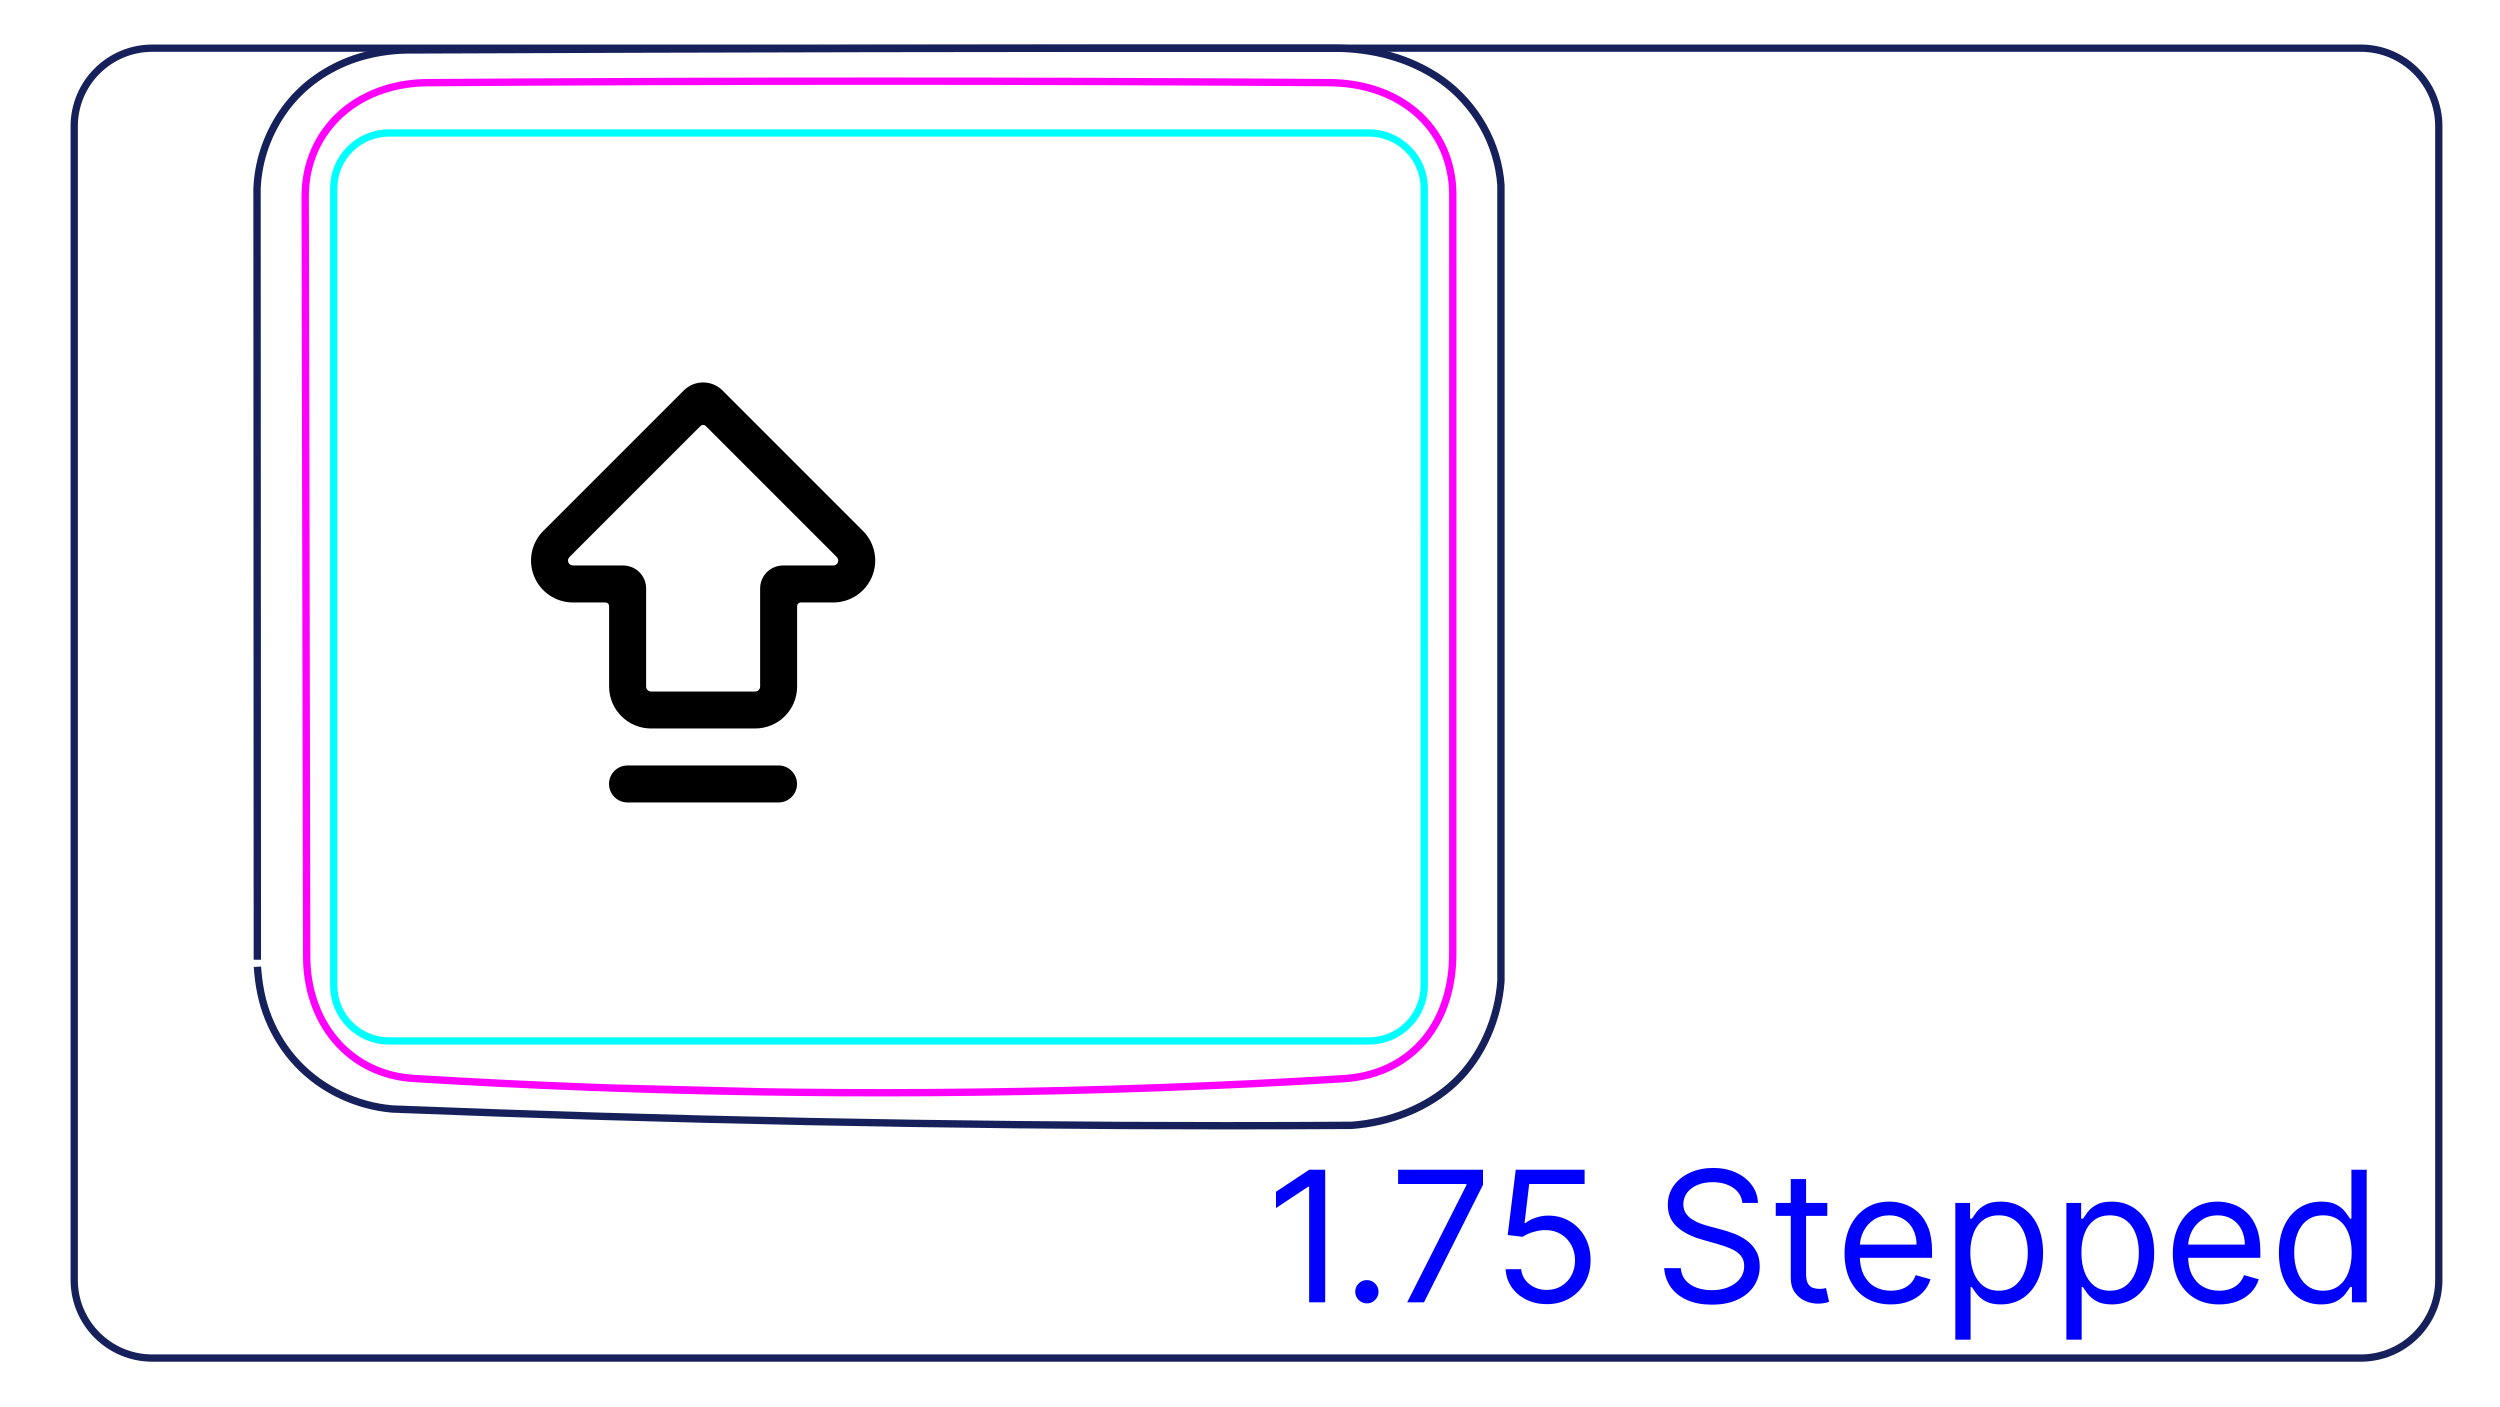
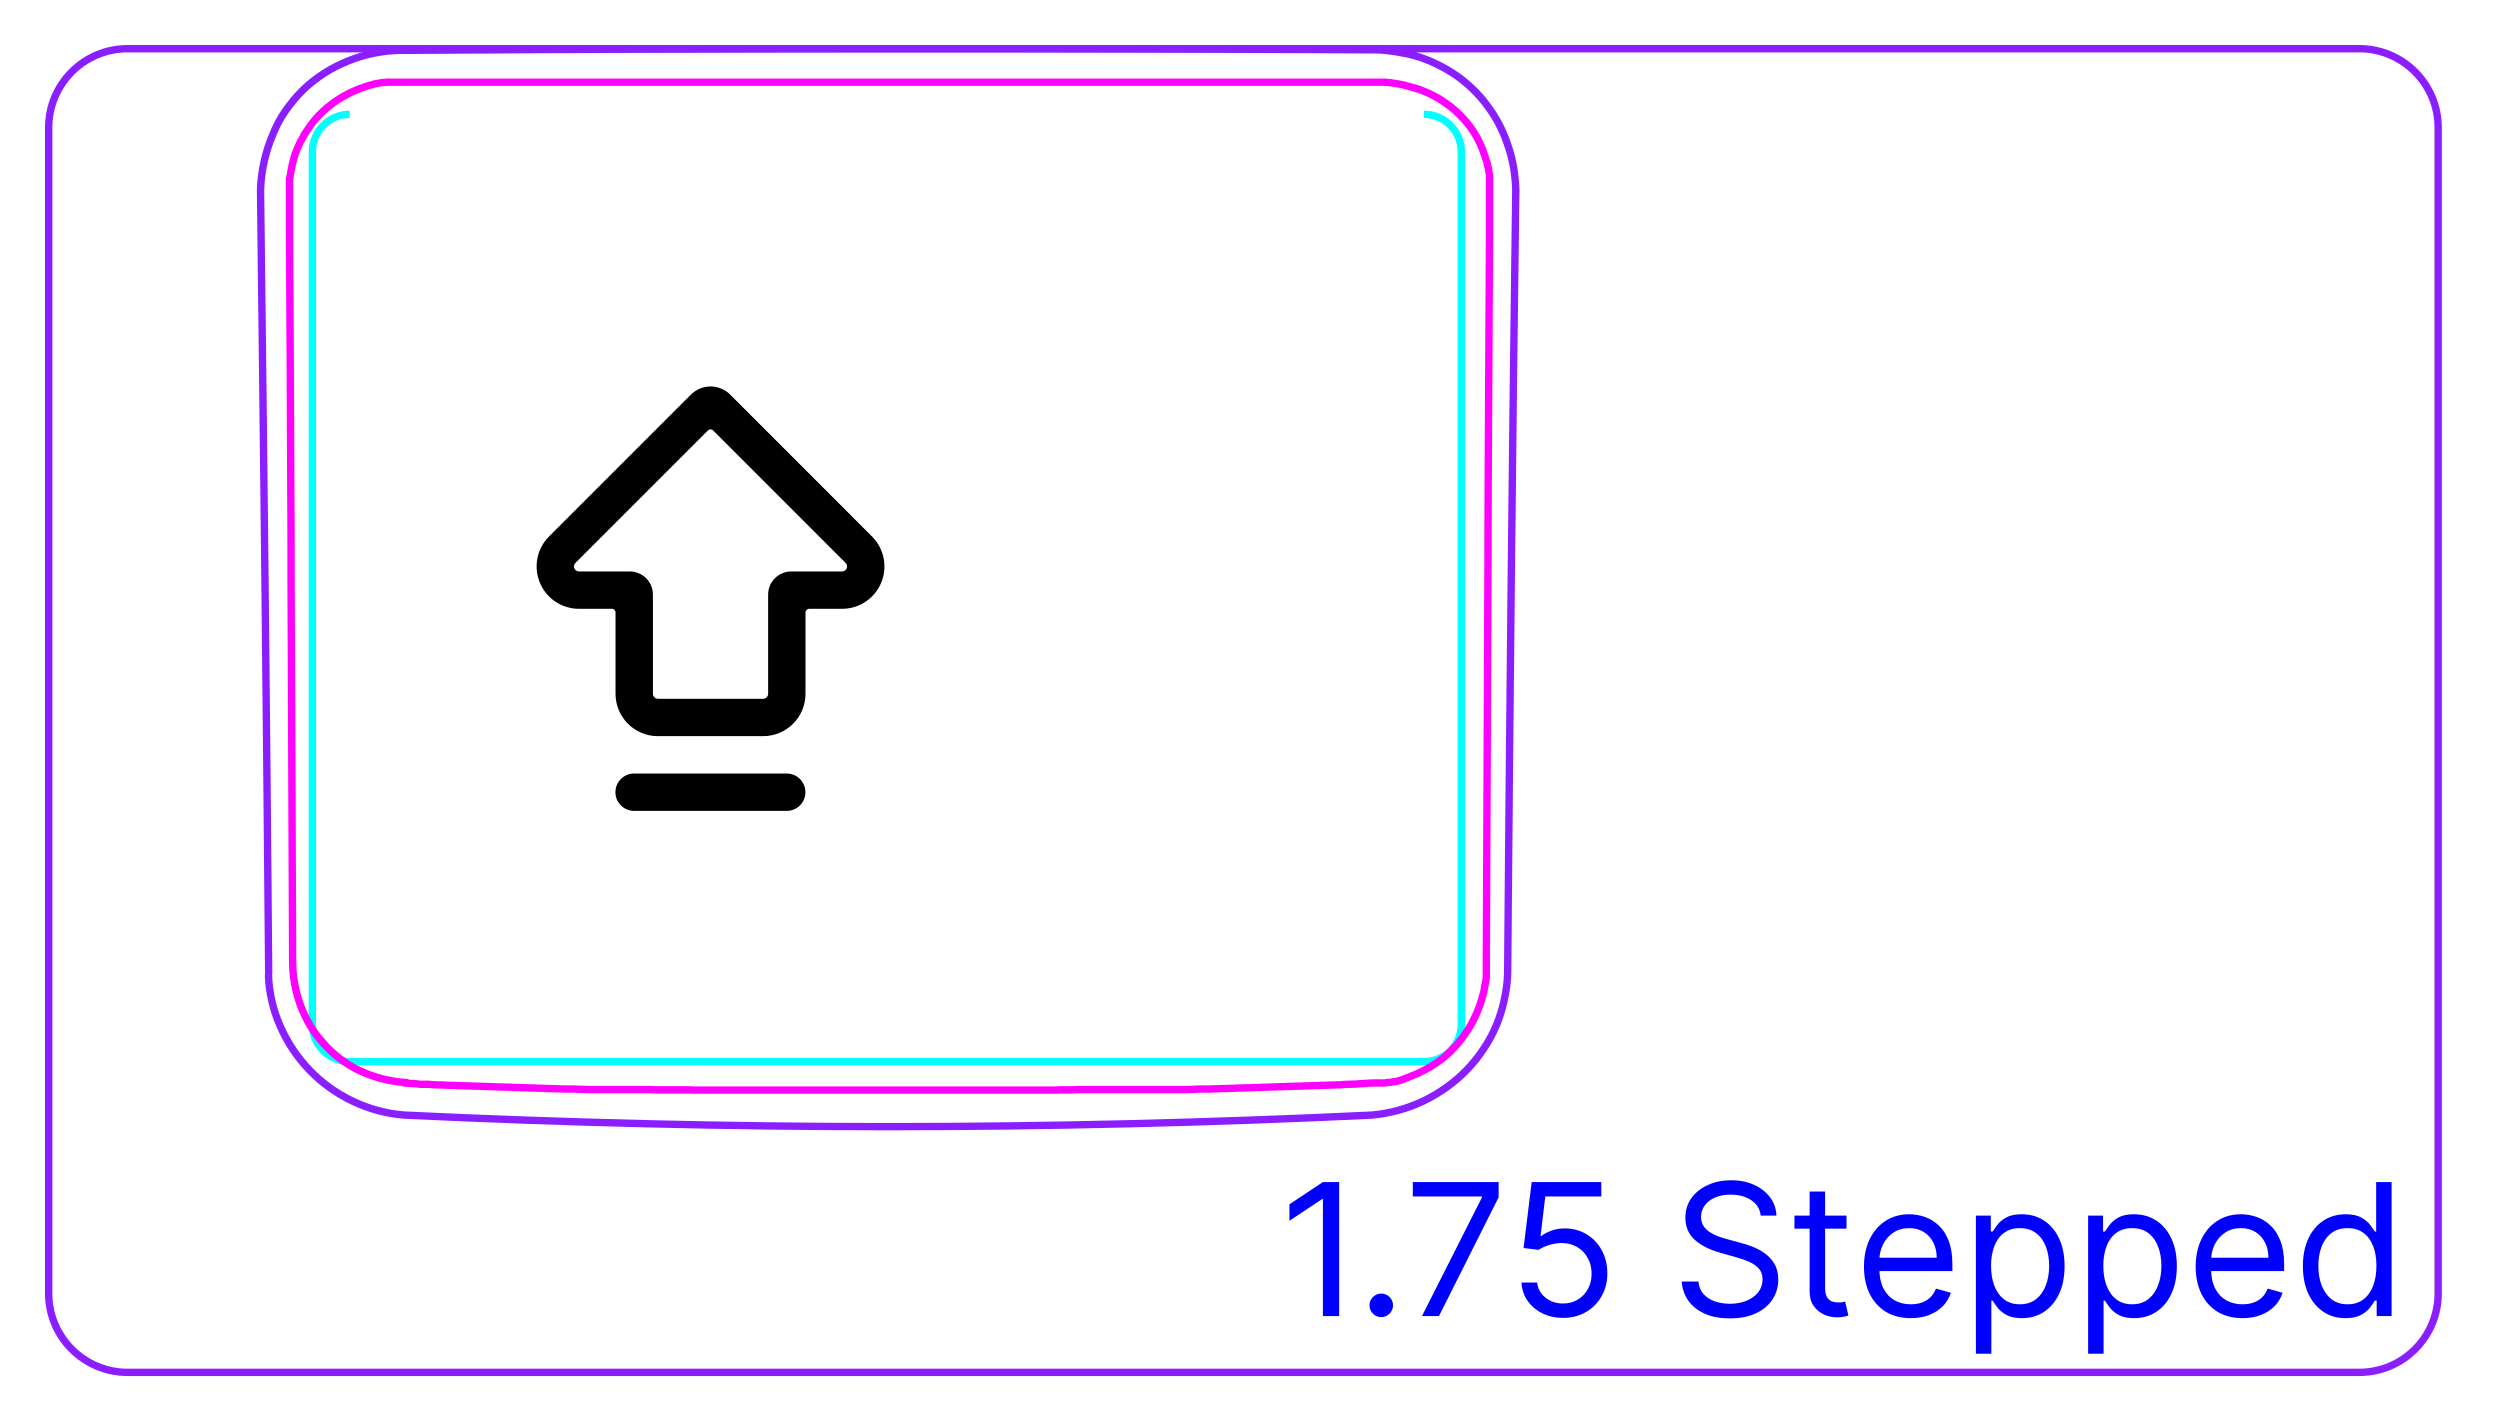
- <svg xmlns="http://www.w3.org/2000/svg" width="96" height="54" viewBox="0 0 96 54" fill="none">
-   <rect x="2.85" y="1.85" width="90.8" height="50.3" rx="3" stroke="#16215B" stroke-width="0.28" />
-   <path d="M9.885 37.123C9.896 37.293 9.913 37.462 9.934 37.63C9.956 37.799 9.984 37.966 10.018 38.132C10.052 38.299 10.093 38.465 10.143 38.628C10.192 38.792 10.25 38.953 10.314 39.113C10.379 39.271 10.451 39.428 10.528 39.579C10.607 39.732 10.693 39.881 10.785 40.027C10.97 40.318 11.182 40.592 11.419 40.843C11.655 41.094 11.918 41.322 12.197 41.524C12.477 41.725 12.774 41.9 13.086 42.048C13.704 42.341 14.379 42.526 15.057 42.585C25.724 43.013 36.397 43.228 47.071 43.228C48.684 43.228 50.297 43.223 51.908 43.213C52.272 43.185 52.635 43.13 52.988 43.049C53.345 42.967 53.694 42.858 54.035 42.719C54.714 42.444 55.355 42.05 55.884 41.544C56.149 41.291 56.385 41.008 56.592 40.707C56.798 40.406 56.974 40.085 57.12 39.751C57.266 39.42 57.382 39.076 57.469 38.723C57.555 38.374 57.612 38.018 57.636 37.66L57.636 7.115C57.609 6.717 57.535 6.321 57.419 5.94C57.303 5.557 57.145 5.19 56.946 4.841C56.555 4.151 56.01 3.537 55.368 3.079C55.064 2.862 54.738 2.674 54.398 2.516C54.068 2.362 53.727 2.237 53.376 2.139C52.702 1.949 51.999 1.858 51.301 1.852C39.406 1.845 27.513 1.867 15.62 1.918C15.28 1.923 14.941 1.955 14.605 2.01C14.27 2.067 13.939 2.148 13.618 2.256C13.101 2.433 12.604 2.684 12.157 3C11.931 3.159 11.718 3.334 11.521 3.526C11.323 3.719 11.14 3.928 10.974 4.149C10.808 4.372 10.659 4.606 10.528 4.851C10.397 5.096 10.284 5.35 10.189 5.612C10.001 6.138 9.891 6.696 9.87 7.251L9.882 36.853" stroke="#16215B" stroke-width="0.283" stroke-miterlimit="10" />
-   <path d="M52.565 39.973H14.94C13.766 39.973 12.815 39.021 12.815 37.847V7.233C12.814 6.058 13.766 5.106 14.94 5.106H18.484H49.022H52.565C53.739 5.106 54.691 6.058 54.691 7.232L54.69 37.847C54.69 39.021 53.739 39.973 52.565 39.973Z" stroke="#00FFFF" stroke-width="0.28" stroke-miterlimit="10" />
-   <path d="M23.396 41.777C32.785 42.11 42.217 41.992 51.559 41.424C51.858 41.407 52.154 41.365 52.444 41.297C52.517 41.279 52.59 41.26 52.661 41.239C52.733 41.219 52.803 41.197 52.873 41.173C53.014 41.125 53.153 41.07 53.288 41.008C53.422 40.946 53.554 40.876 53.684 40.799C53.748 40.76 53.812 40.72 53.873 40.678C53.935 40.636 53.996 40.593 54.054 40.548C54.291 40.368 54.505 40.163 54.699 39.933C54.746 39.876 54.792 39.817 54.837 39.756C54.883 39.696 54.925 39.635 54.968 39.573C55.05 39.449 55.126 39.321 55.196 39.189C55.266 39.058 55.328 38.923 55.385 38.784C55.413 38.716 55.441 38.645 55.465 38.574C55.49 38.504 55.514 38.432 55.536 38.361C55.623 38.076 55.685 37.787 55.727 37.494C55.767 37.201 55.786 36.906 55.786 36.607V33.786V22.499C55.786 17.494 55.786 12.489 55.787 7.483C55.787 7.331 55.779 7.179 55.765 7.028C55.757 6.952 55.748 6.877 55.736 6.802C55.725 6.727 55.712 6.652 55.696 6.578C55.636 6.282 55.546 5.997 55.424 5.723C55.392 5.654 55.36 5.587 55.326 5.519C55.292 5.452 55.255 5.386 55.217 5.321C55.141 5.191 55.058 5.067 54.969 4.948C54.79 4.711 54.586 4.495 54.356 4.299C54.299 4.251 54.24 4.203 54.181 4.158C54.121 4.112 54.06 4.069 53.999 4.027C53.875 3.943 53.748 3.865 53.617 3.795C53.486 3.723 53.351 3.659 53.214 3.6C53.144 3.571 53.074 3.543 53.004 3.517C52.933 3.49 52.862 3.466 52.791 3.443C52.506 3.351 52.216 3.285 51.922 3.241C51.627 3.197 51.328 3.174 51.026 3.173C39.533 3.098 27.916 3.098 16.426 3.174C16.123 3.176 15.824 3.2 15.529 3.248C15.381 3.272 15.235 3.302 15.088 3.338C15.016 3.357 14.943 3.376 14.871 3.398C14.799 3.419 14.728 3.442 14.657 3.466C14.374 3.563 14.103 3.685 13.844 3.833C13.779 3.87 13.714 3.909 13.652 3.95C13.588 3.99 13.526 4.032 13.465 4.076C13.344 4.163 13.228 4.256 13.116 4.354C13.006 4.452 12.9 4.557 12.8 4.667C12.749 4.722 12.7 4.779 12.653 4.838C12.606 4.896 12.56 4.955 12.516 5.016C12.34 5.257 12.194 5.515 12.074 5.789C12.044 5.858 12.016 5.927 11.99 5.998C11.964 6.068 11.94 6.14 11.917 6.212C11.872 6.356 11.835 6.501 11.806 6.647C11.747 6.94 11.719 7.238 11.72 7.542C11.741 17.272 11.76 27.003 11.777 36.733C11.777 37.022 11.798 37.308 11.842 37.59C11.886 37.873 11.952 38.153 12.043 38.428C12.088 38.566 12.139 38.702 12.197 38.835C12.226 38.901 12.256 38.967 12.288 39.032C12.32 39.097 12.353 39.162 12.388 39.226C12.528 39.48 12.69 39.717 12.876 39.937C12.968 40.046 13.067 40.152 13.172 40.253C13.224 40.303 13.278 40.352 13.332 40.399C13.386 40.446 13.442 40.492 13.499 40.536C13.725 40.712 13.967 40.862 14.226 40.988C14.292 41.019 14.357 41.049 14.423 41.077C14.491 41.105 14.557 41.131 14.626 41.156C14.76 41.205 14.897 41.247 15.036 41.282C15.312 41.352 15.594 41.396 15.883 41.413C20.428 41.692 24.996 41.865 29.574 41.932L23.396 41.777Z" stroke="#FF00FF" stroke-width="0.283" stroke-miterlimit="10" stroke-linecap="round" stroke-linejoin="round" />
+ <svg xmlns="http://www.w3.org/2000/svg" width="95" height="54" viewBox="0 0 95 54" fill="none">
+   <rect x="1.85" y="1.85" width="90.8" height="50.3" rx="3" stroke="#8B1EFF" stroke-width="0.28" />
+   <path d="M10.2 37.033C10.22 37.693 10.37 38.363 10.64 38.973C10.91 39.603 11.29 40.173 11.76 40.663C12.23 41.153 12.8 41.563 13.42 41.853C14.03 42.143 14.7 42.323 15.37 42.373C21.49 42.663 27.62 42.813 33.75 42.813C39.88 42.813 46.01 42.663 52.13 42.373C52.8 42.313 53.47 42.133 54.08 41.843C54.39 41.693 54.68 41.523 54.96 41.323C55.24 41.123 55.5 40.903 55.74 40.653C55.98 40.403 56.19 40.143 56.38 39.853C56.57 39.573 56.73 39.273 56.86 38.963C56.99 38.653 57.09 38.333 57.16 38.003C57.23 37.683 57.28 37.353 57.29 37.013C57.37 27.073 57.47 17.133 57.6 7.203C57.58 6.663 57.5 6.123 57.33 5.613C57.17 5.103 56.94 4.613 56.63 4.173C56.33 3.733 55.96 3.343 55.55 3.023C55.13 2.703 54.67 2.443 54.17 2.253C53.94 2.163 53.7 2.093 53.46 2.043C53.22 1.993 52.97 1.953 52.72 1.923C52.55 1.903 52.39 1.893 52.22 1.893C39.9 1.833 27.58 1.833 15.27 1.913C14.58 1.913 13.88 2.053 13.24 2.313C12.92 2.443 12.61 2.593 12.32 2.783C12.03 2.973 11.75 3.183 11.51 3.423C11.26 3.663 11.04 3.943 10.84 4.223C10.64 4.513 10.48 4.823 10.35 5.153C10.08 5.803 9.92 6.513 9.9 7.223C10.02 17.163 10.13 27.103 10.21 37.033" stroke="#8B1EFF" stroke-width="0.28" stroke-miterlimit="10" />
+   <path d="M13.29 4.343C12.51 4.343 11.87 4.983 11.87 5.763V38.923C11.87 39.703 12.5 40.343 13.29 40.343H54.11C54.89 40.343 55.53 39.713 55.53 38.923V5.763C55.53 4.983 54.89 4.343 54.11 4.343" stroke="#00FFFF" stroke-width="0.28" stroke-miterlimit="10" />
+   <path d="M15.45 41.133C15.26 41.133 15.08 41.103 14.9 41.073C14.42 40.993 13.95 40.833 13.52 40.613C13.09 40.383 12.69 40.083 12.36 39.723C12.22 39.573 12.09 39.413 11.97 39.253C11.68 38.843 11.46 38.383 11.32 37.903C11.19 37.463 11.12 37.003 11.12 36.543C11.1 31.683 11.08 26.833 11.06 21.973C11.06 20.803 11.06 19.643 11.05 18.473C11.04 15.283 11.02 12.093 11 8.903C11 8.403 11 7.893 11 7.393C11 7.353 11 7.313 11 7.273C11 7.233 11 7.193 11 7.153C11 7.113 11 7.073 11 7.033C11 6.993 11 6.953 11 6.913V6.793C11 6.793 11.02 6.713 11.03 6.673C11.03 6.633 11.04 6.593 11.05 6.563C11.05 6.523 11.06 6.483 11.07 6.453C11.07 6.413 11.08 6.373 11.09 6.343C11.09 6.303 11.11 6.263 11.11 6.233C11.12 6.193 11.13 6.163 11.14 6.123C11.14 6.083 11.16 6.053 11.17 6.013C11.18 5.973 11.19 5.943 11.2 5.903C11.21 5.863 11.22 5.833 11.24 5.793C11.25 5.753 11.27 5.723 11.28 5.683C11.31 5.613 11.34 5.553 11.37 5.483C11.4 5.413 11.43 5.353 11.47 5.293C11.5 5.233 11.54 5.163 11.57 5.103C11.61 5.043 11.65 4.983 11.69 4.923C11.77 4.803 11.86 4.683 11.95 4.573C12.04 4.463 12.14 4.363 12.24 4.263C12.34 4.163 12.45 4.073 12.57 3.983C12.68 3.893 12.8 3.813 12.93 3.733C12.99 3.693 13.05 3.663 13.12 3.623C13.18 3.593 13.25 3.553 13.31 3.523C13.37 3.493 13.44 3.463 13.51 3.433C13.58 3.403 13.64 3.383 13.71 3.353C13.73 3.353 13.75 3.343 13.77 3.333C13.79 3.333 13.81 3.323 13.83 3.313C13.85 3.313 13.87 3.303 13.88 3.293L13.94 3.273C13.94 3.273 13.98 3.263 14 3.253C14.02 3.253 14.04 3.243 14.06 3.233C14.08 3.233 14.1 3.233 14.12 3.223C14.14 3.223 14.16 3.213 14.18 3.203C14.2 3.203 14.22 3.193 14.24 3.183C14.26 3.183 14.28 3.183 14.3 3.173C14.32 3.173 14.34 3.173 14.36 3.163C14.38 3.163 14.4 3.163 14.42 3.153C14.44 3.153 14.46 3.153 14.48 3.143C14.5 3.143 14.52 3.143 14.54 3.133C14.56 3.133 14.58 3.133 14.6 3.133C14.62 3.133 14.64 3.133 14.66 3.123C14.68 3.123 14.7 3.123 14.72 3.123C14.74 3.123 14.76 3.123 14.78 3.123C14.8 3.123 14.82 3.123 14.84 3.123C14.86 3.123 14.88 3.123 14.9 3.123C14.92 3.123 14.94 3.123 14.96 3.123C14.98 3.123 15 3.123 15.02 3.123C15.04 3.123 15.06 3.123 15.08 3.123C15.1 3.123 15.12 3.123 15.14 3.123C15.16 3.123 15.18 3.123 15.2 3.123C15.22 3.123 15.24 3.123 15.26 3.123C15.28 3.123 15.3 3.123 15.32 3.123C15.34 3.123 15.36 3.123 15.38 3.123C15.4 3.123 15.42 3.123 15.44 3.123C15.54 3.123 15.64 3.123 15.75 3.123C15.85 3.123 15.95 3.123 16.05 3.123C16.15 3.123 16.25 3.123 16.36 3.123C16.46 3.123 16.56 3.123 16.67 3.123C16.77 3.123 16.87 3.123 16.98 3.123C17.08 3.123 17.18 3.123 17.29 3.123C17.39 3.123 17.49 3.123 17.6 3.123C17.7 3.123 17.8 3.123 17.91 3.123C18.01 3.123 18.11 3.123 18.22 3.123C18.32 3.123 18.42 3.123 18.53 3.123C18.63 3.123 18.73 3.123 18.84 3.123C18.94 3.123 19.04 3.123 19.15 3.123C19.25 3.123 19.35 3.123 19.45 3.123C19.55 3.123 19.66 3.123 19.76 3.123C19.86 3.123 19.96 3.123 20.07 3.123C20.17 3.123 20.27 3.123 20.38 3.123C20.48 3.123 20.58 3.123 20.69 3.123C20.79 3.123 20.89 3.123 21 3.123C21.1 3.123 21.2 3.123 21.31 3.123C21.41 3.123 21.51 3.123 21.62 3.123C21.72 3.123 21.83 3.123 21.93 3.123H22.24C22.34 3.123 22.44 3.123 22.55 3.123C22.65 3.123 22.75 3.123 22.86 3.123C22.96 3.123 23.07 3.123 23.17 3.123C23.27 3.123 23.37 3.123 23.48 3.123C23.59 3.123 23.68 3.123 23.79 3.123C23.89 3.123 23.99 3.123 24.1 3.123H24.41C24.51 3.123 24.61 3.123 24.72 3.123C24.83 3.123 24.93 3.123 25.03 3.123C25.13 3.123 25.23 3.123 25.34 3.123C25.45 3.123 25.55 3.123 25.65 3.123C25.75 3.123 25.86 3.123 25.96 3.123C26.06 3.123 26.16 3.123 26.27 3.123C26.38 3.123 26.47 3.123 26.58 3.123C26.68 3.123 26.78 3.123 26.89 3.123H27.2C27.3 3.123 27.4 3.123 27.51 3.123C27.62 3.123 27.72 3.123 27.82 3.123H28.13C28.23 3.123 28.34 3.123 28.44 3.123C28.54 3.123 28.64 3.123 28.75 3.123H29.06C29.16 3.123 29.27 3.123 29.37 3.123H29.68C29.78 3.123 29.88 3.123 29.99 3.123H30.3C30.4 3.123 30.5 3.123 30.61 3.123H31.22C31.32 3.123 31.42 3.123 31.53 3.123H33.38C33.48 3.123 33.59 3.123 33.69 3.123H34C34.1 3.123 34.2 3.123 34.31 3.123H36.16C36.26 3.123 36.37 3.123 36.47 3.123H37.08C37.18 3.123 37.29 3.123 37.39 3.123H37.7C37.8 3.123 37.91 3.123 38.01 3.123H38.32C38.42 3.123 38.52 3.123 38.63 3.123H38.94C39.04 3.123 39.14 3.123 39.25 3.123C39.36 3.123 39.45 3.123 39.56 3.123H39.87C39.97 3.123 40.08 3.123 40.18 3.123C40.28 3.123 40.39 3.123 40.49 3.123H40.8C40.9 3.123 41 3.123 41.11 3.123C41.21 3.123 41.32 3.123 41.42 3.123C41.52 3.123 41.62 3.123 41.73 3.123C41.84 3.123 41.93 3.123 42.04 3.123C42.15 3.123 42.25 3.123 42.35 3.123C42.45 3.123 42.56 3.123 42.66 3.123C42.76 3.123 42.86 3.123 42.97 3.123C43.08 3.123 43.17 3.123 43.28 3.123C43.39 3.123 43.48 3.123 43.59 3.123C43.7 3.123 43.8 3.123 43.9 3.123C44 3.123 44.1 3.123 44.21 3.123H44.52C44.62 3.123 44.72 3.123 44.83 3.123C44.93 3.123 45.04 3.123 45.14 3.123C45.24 3.123 45.34 3.123 45.45 3.123C45.55 3.123 45.65 3.123 45.76 3.123C45.86 3.123 45.96 3.123 46.07 3.123C46.17 3.123 46.28 3.123 46.38 3.123C46.48 3.123 46.58 3.123 46.69 3.123C46.79 3.123 46.89 3.123 47 3.123C47.1 3.123 47.2 3.123 47.31 3.123C47.41 3.123 47.51 3.123 47.62 3.123C47.72 3.123 47.82 3.123 47.93 3.123C48.03 3.123 48.13 3.123 48.24 3.123C48.34 3.123 48.45 3.123 48.55 3.123C48.65 3.123 48.75 3.123 48.86 3.123C48.96 3.123 49.06 3.123 49.17 3.123C49.27 3.123 49.38 3.123 49.48 3.123C49.58 3.123 49.68 3.123 49.79 3.123C49.89 3.123 49.99 3.123 50.09 3.123C50.19 3.123 50.29 3.123 50.4 3.123C50.5 3.123 50.6 3.123 50.71 3.123C50.81 3.123 50.91 3.123 51.01 3.123C51.11 3.123 51.21 3.123 51.32 3.123C51.42 3.123 51.52 3.123 51.63 3.123C51.73 3.123 51.83 3.123 51.93 3.123C52.03 3.123 52.13 3.123 52.24 3.123C52.28 3.123 52.32 3.123 52.36 3.123C52.4 3.123 52.44 3.123 52.48 3.123C52.52 3.123 52.56 3.123 52.6 3.123C52.64 3.123 52.68 3.123 52.72 3.133C52.76 3.133 52.8 3.133 52.84 3.143L52.96 3.163C52.96 3.163 53.04 3.173 53.08 3.183C53.12 3.183 53.16 3.193 53.2 3.203C53.24 3.203 53.27 3.223 53.31 3.223C53.35 3.223 53.39 3.243 53.42 3.253C53.46 3.253 53.5 3.273 53.53 3.283C53.57 3.283 53.6 3.303 53.64 3.313C53.68 3.323 53.71 3.333 53.75 3.343C53.79 3.353 53.82 3.363 53.86 3.373C53.9 3.383 53.93 3.393 53.97 3.413C54.04 3.443 54.11 3.463 54.17 3.493C54.24 3.523 54.3 3.553 54.37 3.583C54.43 3.613 54.5 3.653 54.56 3.683C54.62 3.713 54.69 3.753 54.75 3.793C54.87 3.873 54.99 3.953 55.11 4.043C55.22 4.133 55.33 4.223 55.43 4.323C55.53 4.423 55.63 4.523 55.72 4.633C55.81 4.743 55.9 4.863 55.98 4.983C56.02 5.043 56.06 5.103 56.09 5.163C56.13 5.223 56.16 5.283 56.19 5.353C56.22 5.413 56.25 5.483 56.28 5.543C56.31 5.613 56.34 5.673 56.36 5.743C56.36 5.763 56.37 5.783 56.38 5.803C56.38 5.823 56.39 5.843 56.4 5.853L56.42 5.913C56.42 5.913 56.43 5.953 56.44 5.973C56.44 5.993 56.45 6.013 56.46 6.033C56.46 6.053 56.47 6.073 56.48 6.093C56.48 6.113 56.49 6.133 56.5 6.153C56.5 6.173 56.51 6.193 56.52 6.213V6.273C56.52 6.273 56.54 6.313 56.55 6.333C56.55 6.353 56.55 6.373 56.56 6.393C56.56 6.413 56.56 6.433 56.57 6.453C56.57 6.473 56.57 6.493 56.58 6.513V6.573C56.58 6.573 56.6 6.613 56.6 6.633C56.6 6.653 56.6 6.673 56.6 6.693C56.6 6.713 56.6 6.733 56.6 6.753C56.6 6.773 56.6 6.793 56.6 6.813C56.6 6.833 56.6 6.853 56.6 6.873C56.6 6.893 56.6 6.913 56.6 6.933C56.6 6.953 56.6 6.973 56.6 6.993C56.6 7.013 56.6 7.033 56.6 7.053C56.6 7.073 56.6 7.093 56.6 7.113C56.6 7.133 56.6 7.153 56.6 7.173V7.233C56.6 7.233 56.6 7.273 56.6 7.293C56.6 7.313 56.6 7.333 56.6 7.353C56.6 7.373 56.6 7.393 56.6 7.413V7.473V8.993C56.58 12.183 56.57 15.373 56.55 18.573C56.55 19.733 56.54 20.903 56.54 22.063C56.52 26.913 56.5 31.773 56.48 36.623C56.48 36.663 56.48 36.703 56.48 36.743C56.48 36.783 56.48 36.823 56.48 36.863C56.48 36.903 56.48 36.943 56.48 36.983C56.48 37.023 56.48 37.063 56.48 37.103C56.48 37.143 56.48 37.183 56.47 37.213C56.47 37.253 56.46 37.293 56.45 37.323C56.45 37.363 56.44 37.403 56.43 37.433L56.41 37.543C56.41 37.543 56.4 37.623 56.39 37.653C56.39 37.693 56.37 37.733 56.36 37.763C56.36 37.803 56.34 37.833 56.33 37.873C56.32 37.913 56.31 37.943 56.3 37.983C56.29 38.023 56.28 38.053 56.27 38.093C56.26 38.133 56.25 38.163 56.23 38.203C56.22 38.243 56.2 38.273 56.19 38.313C56.14 38.453 56.08 38.583 56.01 38.723C55.95 38.853 55.88 38.983 55.8 39.103C55.72 39.223 55.64 39.343 55.55 39.463C55.46 39.573 55.37 39.693 55.27 39.793C55.17 39.903 55.07 40.003 54.96 40.103C54.85 40.203 54.73 40.293 54.61 40.373C54.55 40.413 54.49 40.453 54.43 40.493C54.37 40.533 54.31 40.573 54.24 40.603C54.18 40.643 54.11 40.673 54.05 40.703C53.98 40.733 53.92 40.773 53.85 40.803C53.83 40.803 53.82 40.813 53.8 40.823C53.78 40.833 53.76 40.843 53.75 40.843C53.73 40.843 53.72 40.853 53.7 40.863C53.68 40.863 53.67 40.873 53.65 40.883L53.6 40.903C53.6 40.903 53.56 40.913 53.55 40.923L53.5 40.943C53.5 40.943 53.47 40.953 53.45 40.963C53.43 40.963 53.41 40.973 53.4 40.983C53.38 40.983 53.36 40.993 53.35 41.003C53.33 41.003 53.31 41.013 53.3 41.023C53.28 41.023 53.26 41.033 53.25 41.043C53.23 41.043 53.21 41.053 53.2 41.053L53.15 41.073C53.15 41.073 53.11 41.073 53.1 41.083C53.08 41.083 53.06 41.083 53.05 41.093C53.03 41.093 53.01 41.093 52.99 41.103C52.97 41.103 52.95 41.103 52.93 41.113C52.91 41.113 52.89 41.113 52.88 41.123C52.86 41.123 52.84 41.123 52.82 41.133C52.8 41.133 52.78 41.133 52.76 41.133H52.71L52.65 41.153C52.63 41.153 52.61 41.153 52.59 41.153C52.57 41.153 52.55 41.153 52.53 41.153C52.51 41.153 52.49 41.153 52.47 41.153C52.45 41.153 52.43 41.153 52.41 41.153C52.39 41.153 52.37 41.153 52.35 41.153C52.33 41.153 52.31 41.153 52.29 41.153C52.27 41.153 52.25 41.153 52.23 41.153C52.21 41.153 52.19 41.153 52.17 41.153C52.07 41.153 51.97 41.163 51.86 41.173C51.76 41.173 51.66 41.183 51.56 41.193C51.46 41.193 51.36 41.203 51.25 41.203C51.15 41.203 51.05 41.213 50.94 41.223C50.84 41.223 50.74 41.223 50.64 41.233C50.54 41.233 50.44 41.233 50.33 41.243C50.23 41.243 50.13 41.243 50.02 41.253C49.92 41.253 49.82 41.253 49.72 41.263C49.62 41.263 49.52 41.263 49.41 41.273C49.31 41.273 49.21 41.273 49.1 41.283C49 41.283 48.9 41.283 48.79 41.293C48.69 41.293 48.59 41.293 48.48 41.303C48.38 41.303 48.28 41.303 48.17 41.313C48.07 41.313 47.97 41.313 47.86 41.323C47.76 41.323 47.66 41.323 47.55 41.333C47.45 41.333 47.35 41.333 47.24 41.343C47.14 41.343 47.04 41.343 46.93 41.353C46.83 41.353 46.73 41.353 46.62 41.363C46.52 41.363 46.42 41.363 46.31 41.373C46.21 41.373 46.11 41.373 46 41.383C45.9 41.383 45.8 41.383 45.69 41.383C45.59 41.383 45.49 41.383 45.38 41.393C45.27 41.403 45.18 41.393 45.07 41.403C44.97 41.403 44.87 41.403 44.76 41.403C44.66 41.403 44.56 41.403 44.45 41.403C44.35 41.403 44.25 41.403 44.14 41.403C44.04 41.403 43.94 41.403 43.83 41.403C43.73 41.403 43.63 41.403 43.52 41.403C43.42 41.403 43.32 41.403 43.21 41.403C43.11 41.403 43.01 41.403 42.9 41.403C42.8 41.403 42.7 41.403 42.59 41.403C42.49 41.403 42.39 41.403 42.28 41.403C42.18 41.403 42.07 41.403 41.97 41.403C41.87 41.403 41.77 41.403 41.66 41.403C41.56 41.403 41.46 41.403 41.35 41.403H41.04C40.94 41.403 40.84 41.413 40.73 41.413H40.42C40.32 41.413 40.22 41.413 40.11 41.423C40.01 41.423 39.91 41.423 39.8 41.423C39.7 41.423 39.59 41.423 39.49 41.423C39.39 41.423 39.29 41.423 39.18 41.423H38.87C38.77 41.423 38.66 41.423 38.56 41.423C38.46 41.423 38.36 41.423 38.25 41.423C38.14 41.423 38.05 41.423 37.94 41.423C37.84 41.423 37.73 41.423 37.63 41.423C37.53 41.423 37.43 41.423 37.32 41.423H37.01C36.91 41.423 36.8 41.423 36.7 41.423C36.6 41.423 36.49 41.423 36.39 41.423C36.29 41.423 36.19 41.423 36.08 41.423C35.98 41.423 35.88 41.423 35.77 41.423H35.46H35.15C35.05 41.423 34.95 41.423 34.84 41.423H34.53C34.43 41.423 34.32 41.423 34.22 41.423H33.3C33.2 41.423 33.1 41.423 32.99 41.423H32.68C32.58 41.423 32.48 41.423 32.37 41.423C32.27 41.423 32.17 41.423 32.06 41.423H31.75C31.65 41.423 31.55 41.423 31.44 41.423C31.34 41.423 31.23 41.423 31.13 41.423C31.03 41.423 30.92 41.423 30.82 41.423C30.72 41.423 30.62 41.423 30.51 41.423H30.2H29.89C29.79 41.423 29.69 41.423 29.58 41.423C29.48 41.423 29.38 41.423 29.27 41.423C29.17 41.423 29.06 41.423 28.96 41.423C28.86 41.423 28.76 41.423 28.65 41.423C28.55 41.423 28.45 41.423 28.34 41.423C28.24 41.423 28.14 41.423 28.03 41.423C27.93 41.423 27.82 41.423 27.72 41.423C27.62 41.423 27.52 41.423 27.41 41.423C27.31 41.423 27.21 41.423 27.1 41.423C27 41.423 26.9 41.423 26.79 41.423H26.48C26.38 41.423 26.28 41.423 26.17 41.413C26.07 41.413 25.97 41.413 25.86 41.413C25.76 41.413 25.66 41.413 25.55 41.413C25.45 41.413 25.34 41.413 25.24 41.413H24.93C24.83 41.413 24.73 41.403 24.62 41.403C24.52 41.403 24.41 41.403 24.31 41.403C24.21 41.403 24.1 41.403 24 41.403C23.9 41.403 23.8 41.403 23.69 41.403C23.59 41.403 23.49 41.403 23.38 41.403C23.28 41.403 23.18 41.403 23.07 41.403C22.97 41.403 22.87 41.403 22.76 41.403C22.66 41.403 22.56 41.403 22.45 41.403C22.35 41.403 22.25 41.403 22.14 41.393C22.04 41.393 21.94 41.393 21.83 41.383C21.73 41.383 21.63 41.383 21.52 41.383C21.42 41.383 21.32 41.383 21.21 41.373C21.11 41.373 21.01 41.373 20.9 41.363C20.8 41.363 20.7 41.363 20.59 41.353C20.49 41.353 20.39 41.353 20.28 41.343C20.18 41.343 20.08 41.343 19.97 41.333C19.87 41.333 19.77 41.333 19.66 41.323C19.56 41.323 19.46 41.323 19.35 41.313C19.25 41.313 19.15 41.313 19.04 41.303C18.94 41.303 18.84 41.303 18.73 41.293C18.63 41.293 18.53 41.293 18.42 41.283C18.32 41.283 18.22 41.283 18.11 41.273C18.01 41.273 17.91 41.273 17.8 41.263C17.7 41.263 17.6 41.263 17.5 41.253C17.4 41.253 17.3 41.253 17.19 41.243C17.09 41.243 16.99 41.243 16.88 41.233C16.78 41.233 16.68 41.223 16.58 41.223C16.48 41.223 16.38 41.213 16.27 41.203H15.97C15.87 41.183 15.77 41.183 15.67 41.173C15.57 41.173 15.47 41.163 15.36 41.153L15.45 41.133Z" stroke="#FF00FF" stroke-width="0.28" stroke-linecap="round" stroke-linejoin="round" />
  <path d="M50.887 44.919V50.01H50.271V45.565H50.241L48.998 46.391V45.764L50.271 44.919H50.887ZM52.488 50.05C52.365 50.05 52.26 50.006 52.172 49.918C52.084 49.83 52.041 49.725 52.041 49.602C52.041 49.48 52.084 49.374 52.172 49.287C52.26 49.199 52.365 49.155 52.488 49.155C52.611 49.155 52.716 49.199 52.804 49.287C52.892 49.374 52.935 49.48 52.935 49.602C52.935 49.684 52.915 49.758 52.873 49.826C52.834 49.894 52.78 49.949 52.712 49.99C52.645 50.03 52.571 50.05 52.488 50.05ZM54.035 50.01L56.312 45.506V45.466H53.687V44.919H56.948V45.496L54.681 50.01H54.035ZM59.397 50.08C59.105 50.08 58.843 50.022 58.609 49.906C58.376 49.79 58.188 49.63 58.047 49.428C57.907 49.226 57.83 48.996 57.816 48.737H58.413C58.436 48.968 58.54 49.158 58.726 49.309C58.913 49.458 59.137 49.533 59.397 49.533C59.606 49.533 59.792 49.484 59.954 49.386C60.118 49.288 60.246 49.154 60.339 48.983C60.434 48.811 60.481 48.616 60.481 48.399C60.481 48.177 60.432 47.979 60.334 47.805C60.238 47.629 60.106 47.491 59.937 47.39C59.768 47.289 59.575 47.237 59.357 47.236C59.202 47.234 59.042 47.258 58.878 47.308C58.714 47.356 58.578 47.418 58.472 47.494L57.896 47.425L58.204 44.919H60.849V45.466H58.721L58.542 46.967H58.572C58.676 46.885 58.807 46.816 58.965 46.761C59.122 46.706 59.286 46.679 59.457 46.679C59.768 46.679 60.046 46.754 60.29 46.903C60.535 47.05 60.727 47.252 60.866 47.509C61.007 47.766 61.078 48.059 61.078 48.389C61.078 48.714 61.005 49.004 60.859 49.259C60.715 49.513 60.516 49.713 60.262 49.861C60.009 50.007 59.72 50.08 59.397 50.08ZM66.907 46.192C66.878 45.94 66.757 45.744 66.544 45.605C66.332 45.466 66.072 45.396 65.764 45.396C65.539 45.396 65.341 45.433 65.172 45.506C65.005 45.579 64.874 45.679 64.78 45.806C64.687 45.934 64.64 46.079 64.64 46.242C64.64 46.377 64.673 46.494 64.737 46.592C64.804 46.688 64.888 46.769 64.991 46.833C65.094 46.896 65.201 46.948 65.314 46.99C65.427 47.029 65.53 47.062 65.625 47.087L66.142 47.226C66.274 47.261 66.422 47.309 66.584 47.37C66.748 47.431 66.905 47.515 67.054 47.621C67.205 47.726 67.329 47.86 67.427 48.024C67.525 48.188 67.574 48.389 67.574 48.628C67.574 48.903 67.501 49.152 67.357 49.374C67.215 49.596 67.006 49.772 66.731 49.903C66.457 50.034 66.125 50.099 65.734 50.099C65.37 50.099 65.054 50.041 64.787 49.923C64.522 49.805 64.313 49.641 64.161 49.431C64.01 49.22 63.924 48.976 63.905 48.697H64.541C64.558 48.89 64.622 49.049 64.735 49.175C64.849 49.299 64.993 49.392 65.167 49.453C65.343 49.513 65.532 49.543 65.734 49.543C65.969 49.543 66.181 49.505 66.368 49.428C66.555 49.35 66.704 49.243 66.813 49.105C66.922 48.966 66.977 48.804 66.977 48.618C66.977 48.449 66.93 48.311 66.835 48.205C66.741 48.099 66.617 48.013 66.462 47.947C66.308 47.88 66.142 47.822 65.963 47.773L65.336 47.594C64.939 47.48 64.624 47.316 64.392 47.104C64.16 46.892 64.044 46.614 64.044 46.271C64.044 45.986 64.121 45.738 64.275 45.526C64.431 45.312 64.639 45.146 64.901 45.029C65.165 44.909 65.459 44.849 65.784 44.849C66.112 44.849 66.404 44.908 66.659 45.026C66.914 45.142 67.116 45.301 67.265 45.503C67.416 45.705 67.496 45.935 67.504 46.192H66.907ZM70.168 46.192V46.689H68.189V46.192H70.168ZM68.766 45.277H69.353V48.916C69.353 49.082 69.377 49.206 69.425 49.289C69.475 49.37 69.538 49.425 69.614 49.453C69.692 49.48 69.774 49.493 69.86 49.493C69.924 49.493 69.978 49.49 70.019 49.483C70.06 49.475 70.094 49.468 70.118 49.463L70.238 49.99C70.198 50.005 70.142 50.02 70.071 50.035C70 50.051 69.91 50.06 69.8 50.06C69.635 50.06 69.472 50.024 69.313 49.953C69.156 49.882 69.025 49.773 68.92 49.627C68.817 49.481 68.766 49.297 68.766 49.075V45.277ZM72.61 50.09C72.243 50.09 71.925 50.008 71.658 49.846C71.393 49.682 71.189 49.453 71.044 49.16C70.902 48.865 70.831 48.522 70.831 48.131C70.831 47.74 70.902 47.395 71.044 47.097C71.189 46.797 71.389 46.563 71.646 46.396C71.904 46.227 72.206 46.142 72.551 46.142C72.75 46.142 72.946 46.175 73.14 46.242C73.334 46.308 73.51 46.416 73.669 46.565C73.829 46.712 73.955 46.908 74.05 47.151C74.144 47.395 74.191 47.695 74.191 48.051V48.3H71.248V47.793H73.595C73.595 47.577 73.552 47.385 73.466 47.216C73.381 47.047 73.26 46.913 73.103 46.816C72.947 46.718 72.763 46.669 72.551 46.669C72.317 46.669 72.115 46.727 71.944 46.843C71.775 46.958 71.645 47.107 71.554 47.291C71.463 47.474 71.417 47.672 71.417 47.882V48.22C71.417 48.509 71.467 48.753 71.566 48.953C71.668 49.152 71.808 49.304 71.987 49.408C72.165 49.511 72.374 49.563 72.61 49.563C72.765 49.563 72.904 49.541 73.028 49.498C73.154 49.453 73.263 49.387 73.354 49.299C73.445 49.21 73.515 49.099 73.565 48.966L74.132 49.125C74.072 49.317 73.972 49.486 73.831 49.632C73.69 49.776 73.516 49.889 73.309 49.97C73.102 50.05 72.869 50.09 72.61 50.09ZM75.084 51.442V46.192H75.651V46.798H75.72C75.763 46.732 75.823 46.648 75.899 46.545C75.977 46.44 76.088 46.348 76.232 46.266C76.378 46.184 76.575 46.142 76.824 46.142C77.145 46.142 77.429 46.222 77.674 46.383C77.919 46.544 78.111 46.772 78.248 47.067C78.386 47.362 78.454 47.71 78.454 48.111C78.454 48.515 78.386 48.866 78.248 49.162C78.111 49.457 77.92 49.686 77.677 49.848C77.433 50.009 77.152 50.09 76.834 50.09C76.588 50.09 76.392 50.049 76.245 49.968C76.097 49.885 75.984 49.791 75.904 49.687C75.825 49.581 75.763 49.493 75.72 49.423H75.671V51.442H75.084ZM75.66 48.101C75.66 48.389 75.703 48.644 75.787 48.864C75.872 49.083 75.995 49.254 76.158 49.379C76.32 49.501 76.519 49.563 76.754 49.563C76.999 49.563 77.204 49.498 77.368 49.369C77.534 49.238 77.658 49.062 77.741 48.842C77.826 48.62 77.868 48.373 77.868 48.101C77.868 47.833 77.826 47.59 77.744 47.375C77.662 47.158 77.539 46.986 77.373 46.861C77.209 46.733 77.003 46.669 76.754 46.669C76.516 46.669 76.315 46.73 76.153 46.851C75.99 46.97 75.868 47.137 75.785 47.353C75.702 47.566 75.66 47.816 75.66 48.101ZM79.349 51.442V46.192H79.916V46.798H79.986C80.029 46.732 80.088 46.648 80.165 46.545C80.243 46.44 80.354 46.348 80.498 46.266C80.644 46.184 80.841 46.142 81.09 46.142C81.411 46.142 81.694 46.222 81.94 46.383C82.185 46.544 82.376 46.772 82.514 47.067C82.651 47.362 82.72 47.71 82.72 48.111C82.72 48.515 82.651 48.866 82.514 49.162C82.376 49.457 82.186 49.686 81.942 49.848C81.698 50.009 81.418 50.09 81.099 50.09C80.854 50.09 80.658 50.049 80.51 49.968C80.363 49.885 80.249 49.791 80.17 49.687C80.09 49.581 80.029 49.493 79.986 49.423H79.936V51.442H79.349ZM79.926 48.101C79.926 48.389 79.968 48.644 80.053 48.864C80.137 49.083 80.261 49.254 80.423 49.379C80.586 49.501 80.785 49.563 81.02 49.563C81.265 49.563 81.47 49.498 81.634 49.369C81.8 49.238 81.924 49.062 82.007 48.842C82.091 48.62 82.133 48.373 82.133 48.101C82.133 47.833 82.092 47.59 82.009 47.375C81.928 47.158 81.805 46.986 81.639 46.861C81.475 46.733 81.269 46.669 81.02 46.669C80.781 46.669 80.581 46.73 80.418 46.851C80.256 46.97 80.133 47.137 80.05 47.353C79.968 47.566 79.926 47.816 79.926 48.101ZM85.216 50.09C84.848 50.09 84.531 50.008 84.264 49.846C83.999 49.682 83.794 49.453 83.65 49.16C83.507 48.865 83.436 48.522 83.436 48.131C83.436 47.74 83.507 47.395 83.65 47.097C83.794 46.797 83.995 46.563 84.251 46.396C84.51 46.227 84.812 46.142 85.156 46.142C85.355 46.142 85.552 46.175 85.745 46.242C85.939 46.308 86.116 46.416 86.275 46.565C86.434 46.712 86.561 46.908 86.655 47.151C86.75 47.395 86.797 47.695 86.797 48.051V48.3H83.854V47.793H86.2C86.2 47.577 86.157 47.385 86.071 47.216C85.987 47.047 85.865 46.913 85.708 46.816C85.552 46.718 85.368 46.669 85.156 46.669C84.923 46.669 84.72 46.727 84.55 46.843C84.381 46.958 84.251 47.107 84.159 47.291C84.068 47.474 84.023 47.672 84.023 47.882V48.22C84.023 48.509 84.072 48.753 84.172 48.953C84.273 49.152 84.413 49.304 84.592 49.408C84.771 49.511 84.979 49.563 85.216 49.563C85.37 49.563 85.509 49.541 85.633 49.498C85.76 49.453 85.868 49.387 85.959 49.299C86.05 49.21 86.121 49.099 86.171 48.966L86.737 49.125C86.678 49.317 86.577 49.486 86.436 49.632C86.296 49.776 86.122 49.889 85.914 49.97C85.707 50.05 85.474 50.09 85.216 50.09ZM89.131 50.09C88.813 50.09 88.532 50.009 88.288 49.848C88.045 49.686 87.854 49.457 87.717 49.162C87.579 48.866 87.51 48.515 87.51 48.111C87.51 47.71 87.579 47.362 87.717 47.067C87.854 46.772 88.046 46.544 88.291 46.383C88.536 46.222 88.82 46.142 89.141 46.142C89.39 46.142 89.586 46.184 89.73 46.266C89.876 46.348 89.987 46.44 90.063 46.545C90.141 46.648 90.202 46.732 90.245 46.798H90.294V44.919H90.881V50.01H90.314V49.423H90.245C90.202 49.493 90.14 49.581 90.061 49.687C89.981 49.791 89.868 49.885 89.72 49.968C89.573 50.049 89.376 50.09 89.131 50.09ZM89.211 49.563C89.446 49.563 89.645 49.501 89.807 49.379C89.97 49.254 90.093 49.083 90.178 48.864C90.262 48.644 90.304 48.389 90.304 48.101C90.304 47.816 90.263 47.566 90.18 47.353C90.097 47.137 89.975 46.97 89.812 46.851C89.65 46.73 89.449 46.669 89.211 46.669C88.962 46.669 88.755 46.733 88.589 46.861C88.425 46.986 88.302 47.158 88.219 47.375C88.138 47.59 88.097 47.833 88.097 48.101C88.097 48.373 88.138 48.62 88.221 48.842C88.306 49.062 88.43 49.238 88.594 49.369C88.76 49.498 88.965 49.563 89.211 49.563Z" fill="#0000FF" />
  <path fill-rule="evenodd" clip-rule="evenodd" d="M27.745 14.994C27.333 14.583 26.667 14.583 26.256 14.994L20.863 20.387C20.402 20.847 20.265 21.54 20.514 22.141C20.763 22.743 21.35 23.135 22.001 23.135H23.25C23.328 23.135 23.39 23.198 23.39 23.275V26.364C23.39 27.253 24.111 27.974 25 27.974H28.999C29.889 27.974 30.609 27.253 30.609 26.364V23.275C30.609 23.198 30.672 23.135 30.749 23.135H31.999C32.65 23.135 33.237 22.743 33.486 22.141C33.734 21.544 33.599 20.857 33.147 20.397L33.137 20.387L27.745 14.994ZM27.099 16.357L32.126 21.384L32.133 21.391C32.188 21.445 32.204 21.527 32.174 21.598C32.145 21.669 32.076 21.715 31.999 21.715H30.069C29.583 21.715 29.189 22.109 29.189 22.595V26.364C29.189 26.469 29.104 26.554 28.999 26.554H25C24.895 26.554 24.811 26.469 24.811 26.364V22.595C24.811 22.109 24.416 21.715 23.93 21.715H22.001C21.924 21.715 21.855 21.669 21.826 21.598C21.796 21.527 21.812 21.445 21.867 21.391L26.901 16.357C26.956 16.302 27.044 16.302 27.099 16.357ZM24.096 29.394C23.704 29.394 23.386 29.712 23.386 30.104C23.386 30.496 23.704 30.814 24.096 30.814H29.896C30.288 30.814 30.606 30.496 30.606 30.104C30.606 29.712 30.288 29.394 29.896 29.394H24.096Z" fill="black" />
</svg>
